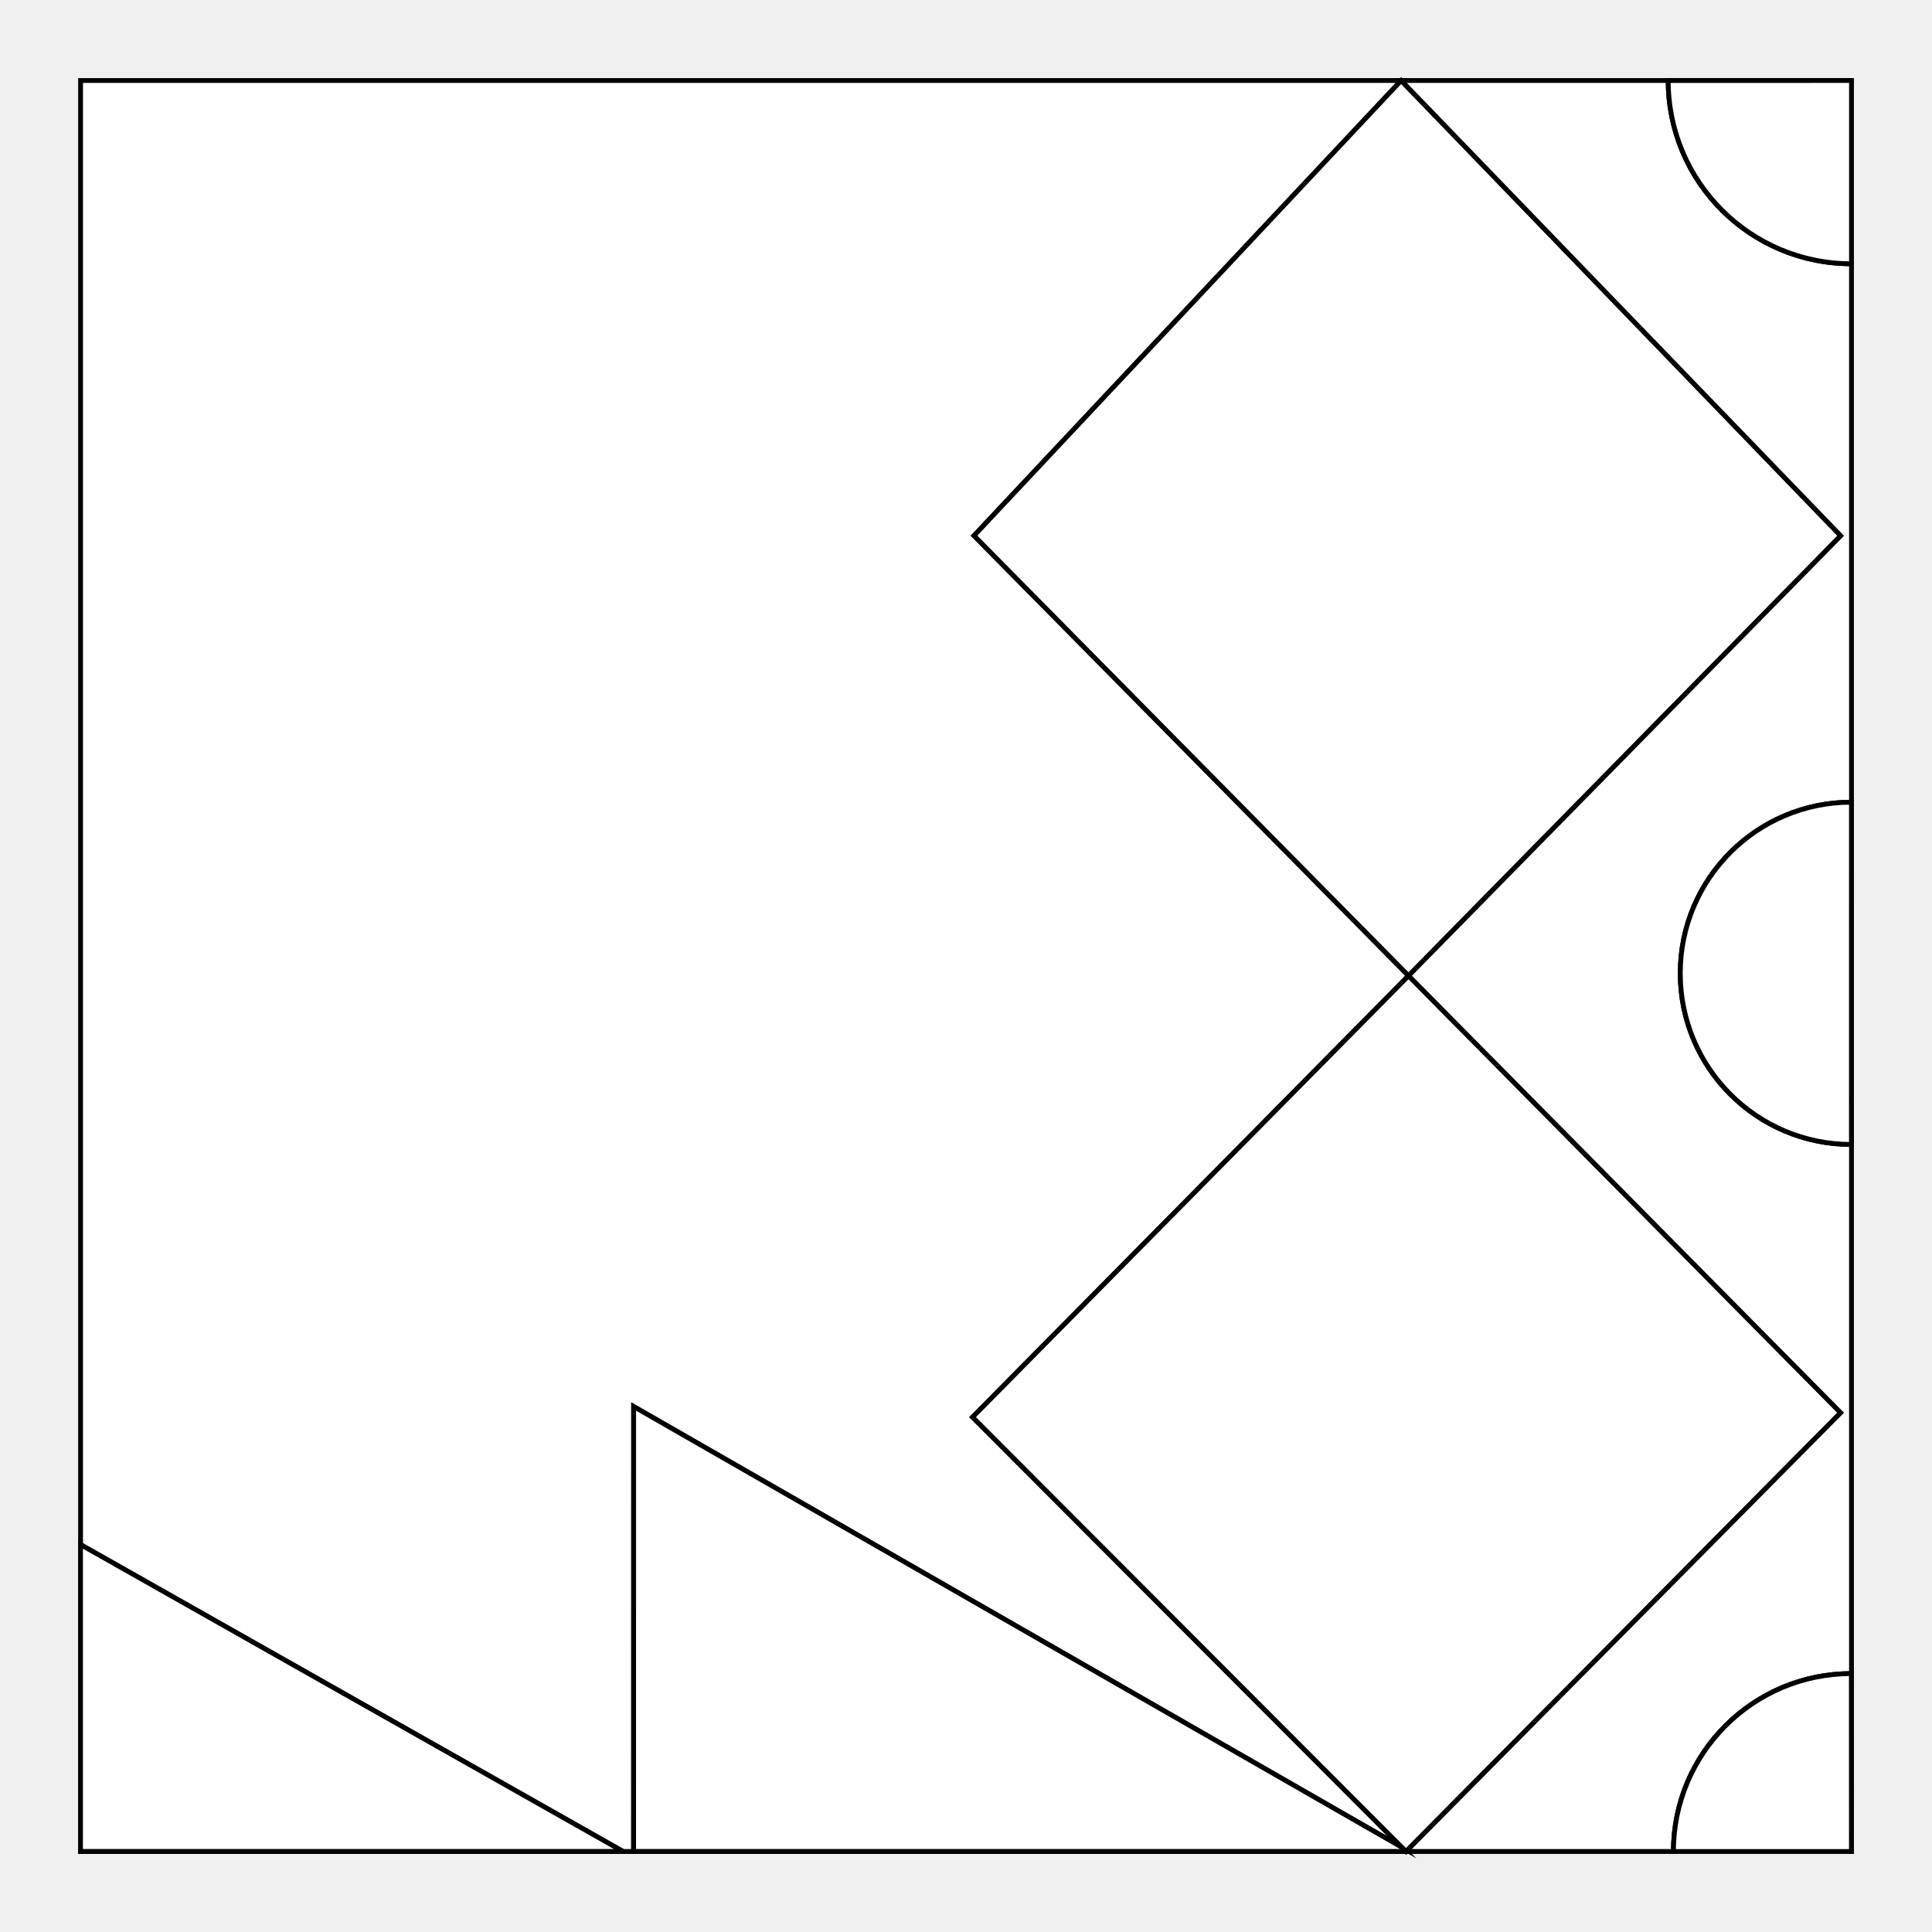
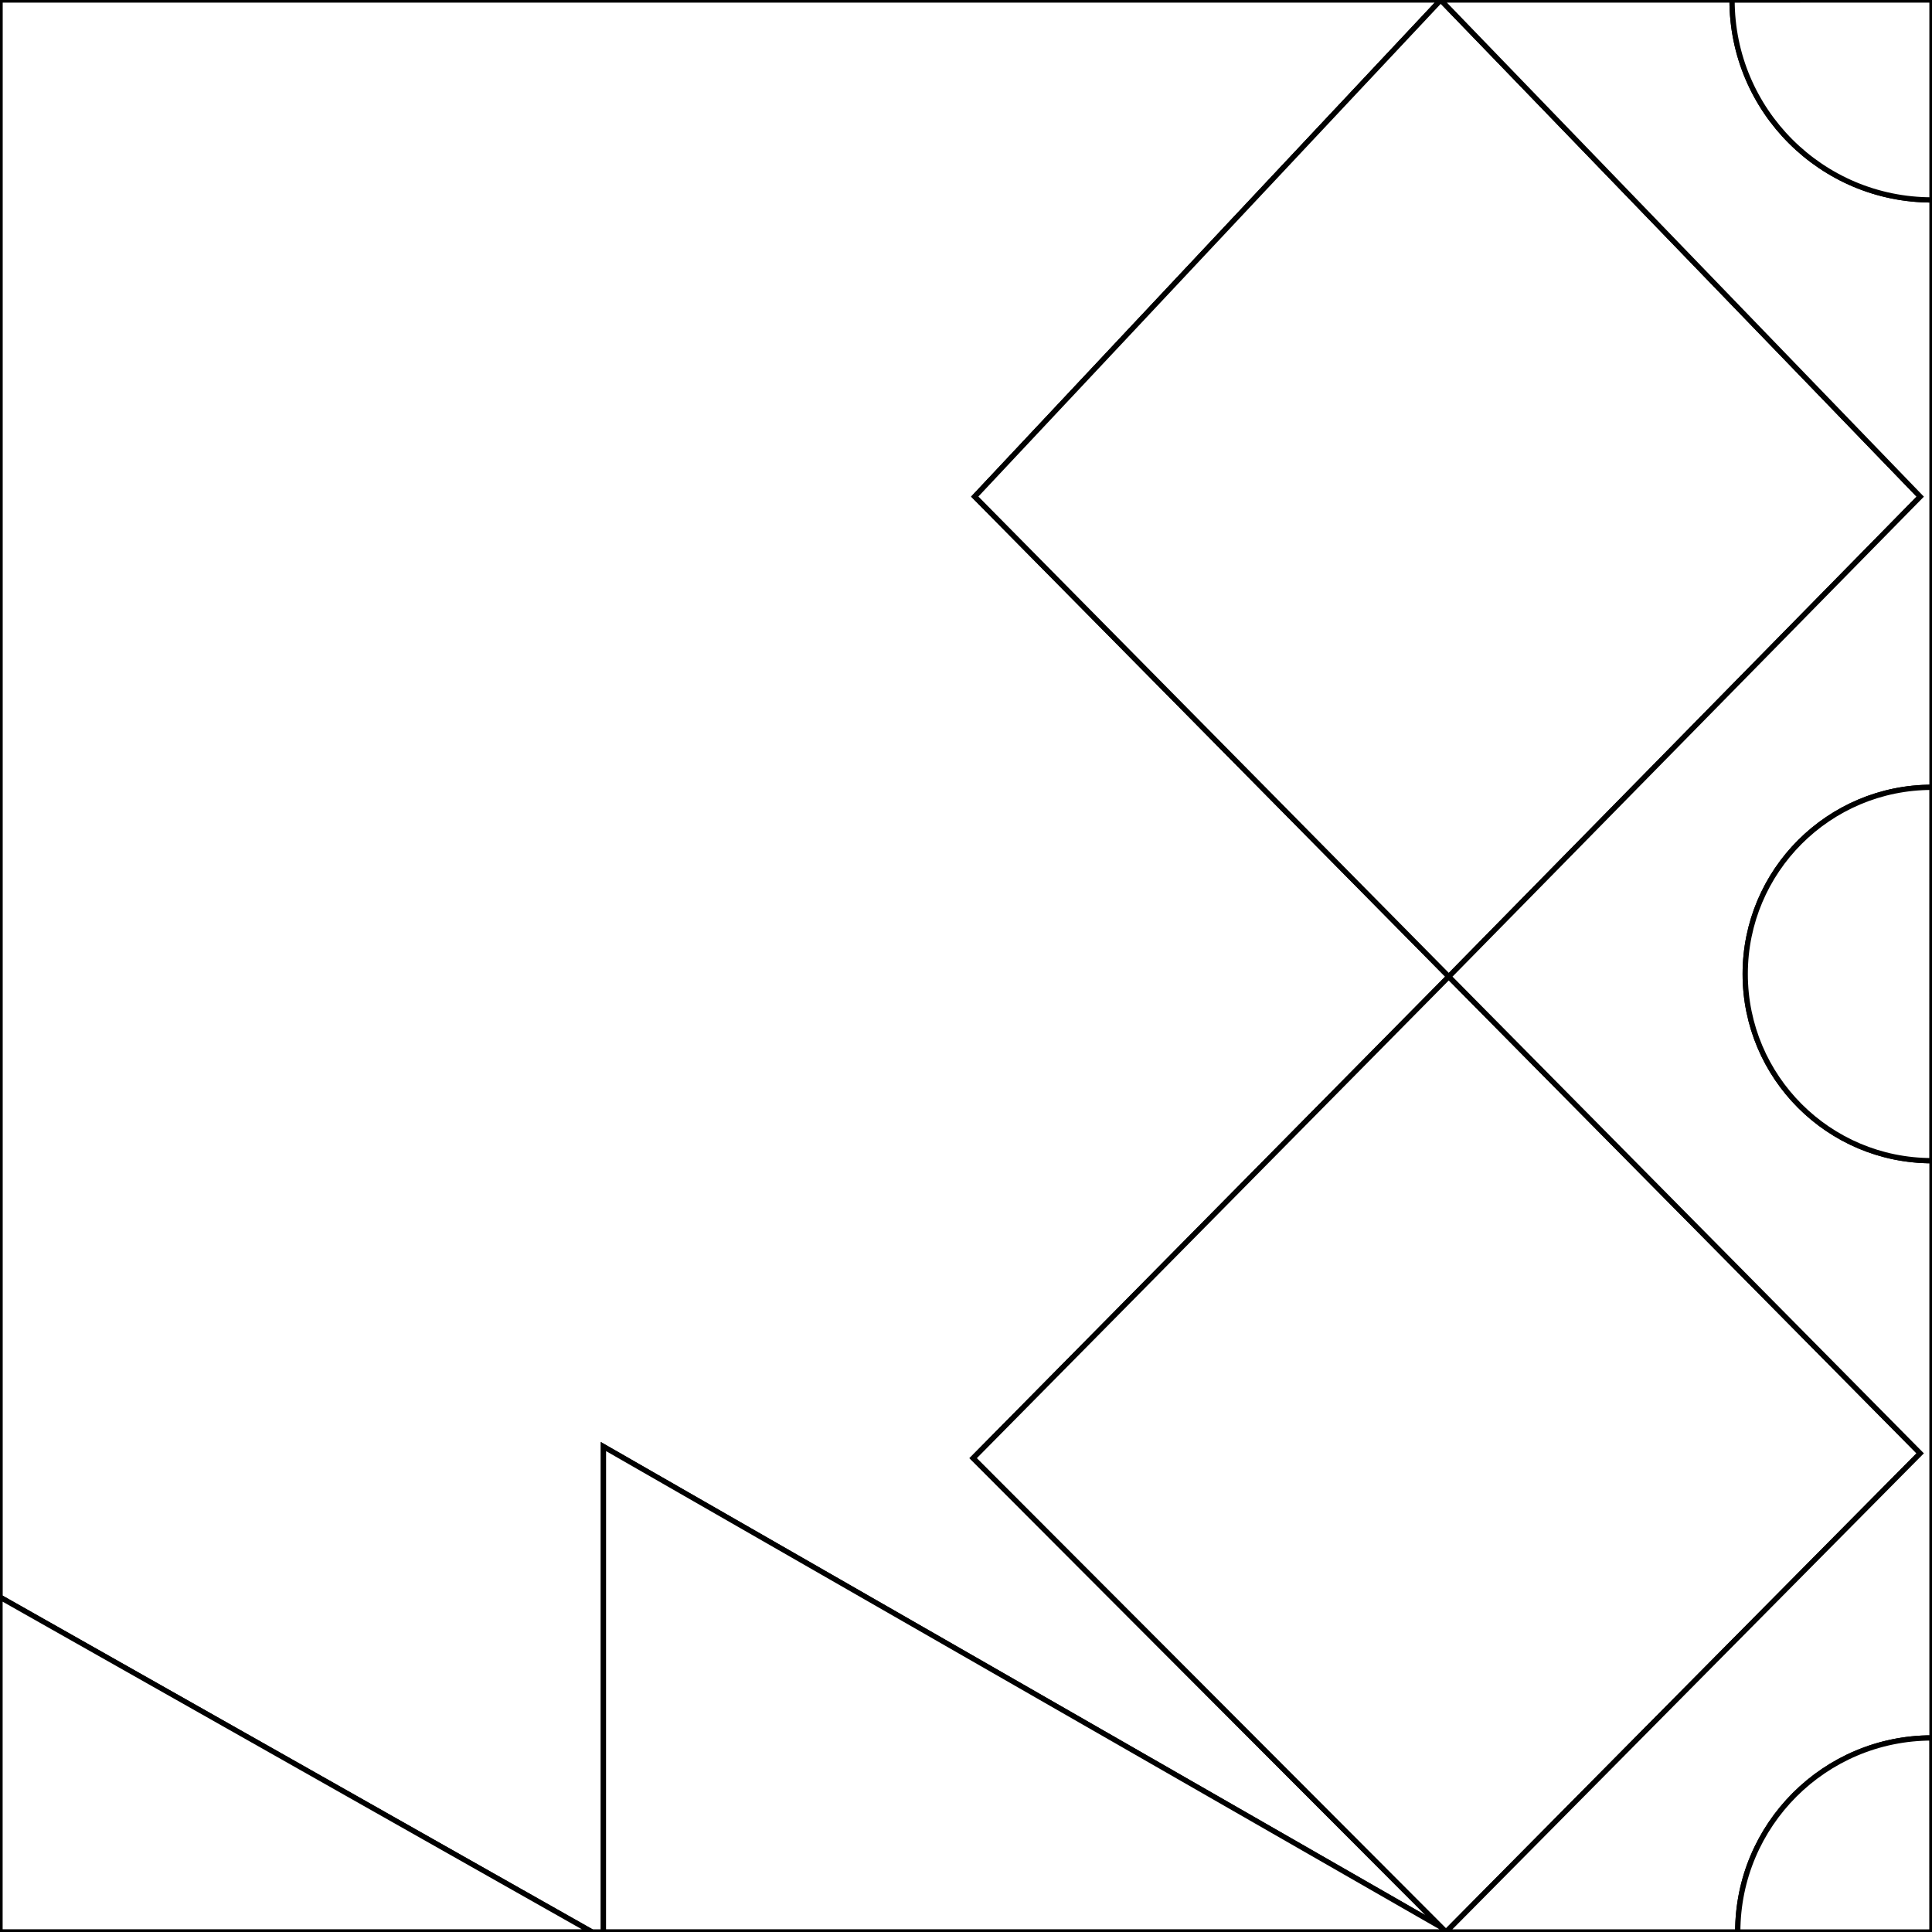
- <svg xmlns="http://www.w3.org/2000/svg" version="1.1" id="t1" x="0px" y="0px" width="600px" height="600px" viewBox="0 0 600 600" enable-background="new 0 0 600 600" xml:space="preserve">
+ <svg xmlns="http://www.w3.org/2000/svg" version="1.1" id="t1" x="0px" y="0px" width="550px" height="550px" viewBox="25 25 550 550" enable-background="new 25 25 550 550" xml:space="preserve">
  <g>
    <polygon fill="#FFFFFF" stroke="#000000" stroke-width="1.5" stroke-miterlimit="10" points="196.775,574.973 196.787,436.809    435.365,573.695 302.039,440.107 437.446,303.027 302.488,166.364 435.146,25 25.021,25 25.021,479.689 193.475,574.973    25.021,574.973 25.021,574.994 436.661,574.994 436.641,574.973  " />
    <polygon fill="#FFFFFF" stroke="#000000" stroke-width="1.5" stroke-miterlimit="10" points="25,479.678 193.475,574.973    25,574.973  " />
    <polyline fill="#FFFFFF" stroke="#000000" stroke-width="1.5" stroke-miterlimit="10" points="437.629,574.994 196.787,436.809    196.775,574.973 437.629,574.973  " />
    <polygon fill="#FFFFFF" stroke="#000000" stroke-width="1.5" stroke-miterlimit="10" points="436.661,574.994 302.039,440.107    437.446,303.027 571.635,438.732  " />
-     <polygon fill="#FFFFFF" stroke="#000000" stroke-width="1.5" stroke-miterlimit="10" points="437.446,303.027 571.647,166.387    435.146,25 302.488,166.364  " />
-     <path fill="#FFFFFF" stroke="#000000" stroke-width="1.5" stroke-miterlimit="10" d="M518.08,25.008L574.999,25H435.146   l136.502,141.387l-134.201,136.64l134.188,135.705L436.661,574.994h83.044c0.007-30.514,24.744-55.244,55.257-55.242l0.018,55.242   H575V81.914C543.564,81.924,518.078,56.442,518.08,25.008z M574.976,355.42c-29.354,0.004-53.153-23.795-53.15-53.149   c0.003-29.355,23.805-53.149,53.159-53.139L574.976,355.42z" />
-     <path fill="#FFFFFF" stroke="#000000" stroke-width="1.5" stroke-miterlimit="10" d="M574.985,249.131   c-29.355-0.01-53.157,23.785-53.16,53.139s23.796,53.153,53.15,53.149L574.985,249.131z" />
+     <polygon fill="#FFFFFF" stroke="#000000" stroke-width="1.5" stroke-miterlimit="10" points="437.446,303.027 571.646,166.387    435.146,25 302.488,166.364  " />
+     <path fill="#FFFFFF" stroke="#000000" stroke-width="1.5" stroke-miterlimit="10" d="M518.08,25.008L574.999,25H435.146   l136.502,141.387L437.447,303.027l134.188,135.705L436.661,574.994h83.044c0.007-30.514,24.744-55.244,55.257-55.242l0.019,55.242   H575V81.914C543.564,81.924,518.078,56.442,518.08,25.008z M574.976,355.42c-29.354,0.004-53.152-23.795-53.149-53.148   c0.003-29.355,23.805-53.149,53.159-53.14L574.976,355.42z" />
+     <path fill="#FFFFFF" stroke="#000000" stroke-width="1.5" stroke-miterlimit="10" d="M574.985,249.131   c-29.355-0.01-53.157,23.785-53.16,53.139c-0.003,29.354,23.796,53.153,53.149,53.149L574.985,249.131z" />
    <path fill="#FFFFFF" stroke="#000000" stroke-width="1.5" stroke-miterlimit="10" d="M518.08,25.008   c-0.002,31.434,25.484,56.917,56.919,56.906V25L518.08,25.008z" />
-     <path fill="#FFFFFF" stroke="#000000" stroke-width="1.5" stroke-miterlimit="10" d="M574.961,519.752   c-30.515-0.002-55.254,24.732-55.257,55.248h55.274L574.961,519.752z" />
+     <path fill="#FFFFFF" stroke="#000000" stroke-width="1.5" stroke-miterlimit="10" d="M574.961,519.752   c-30.515-0.002-55.254,24.732-55.257,55.248h55.273L574.961,519.752z" />
  </g>
</svg>
